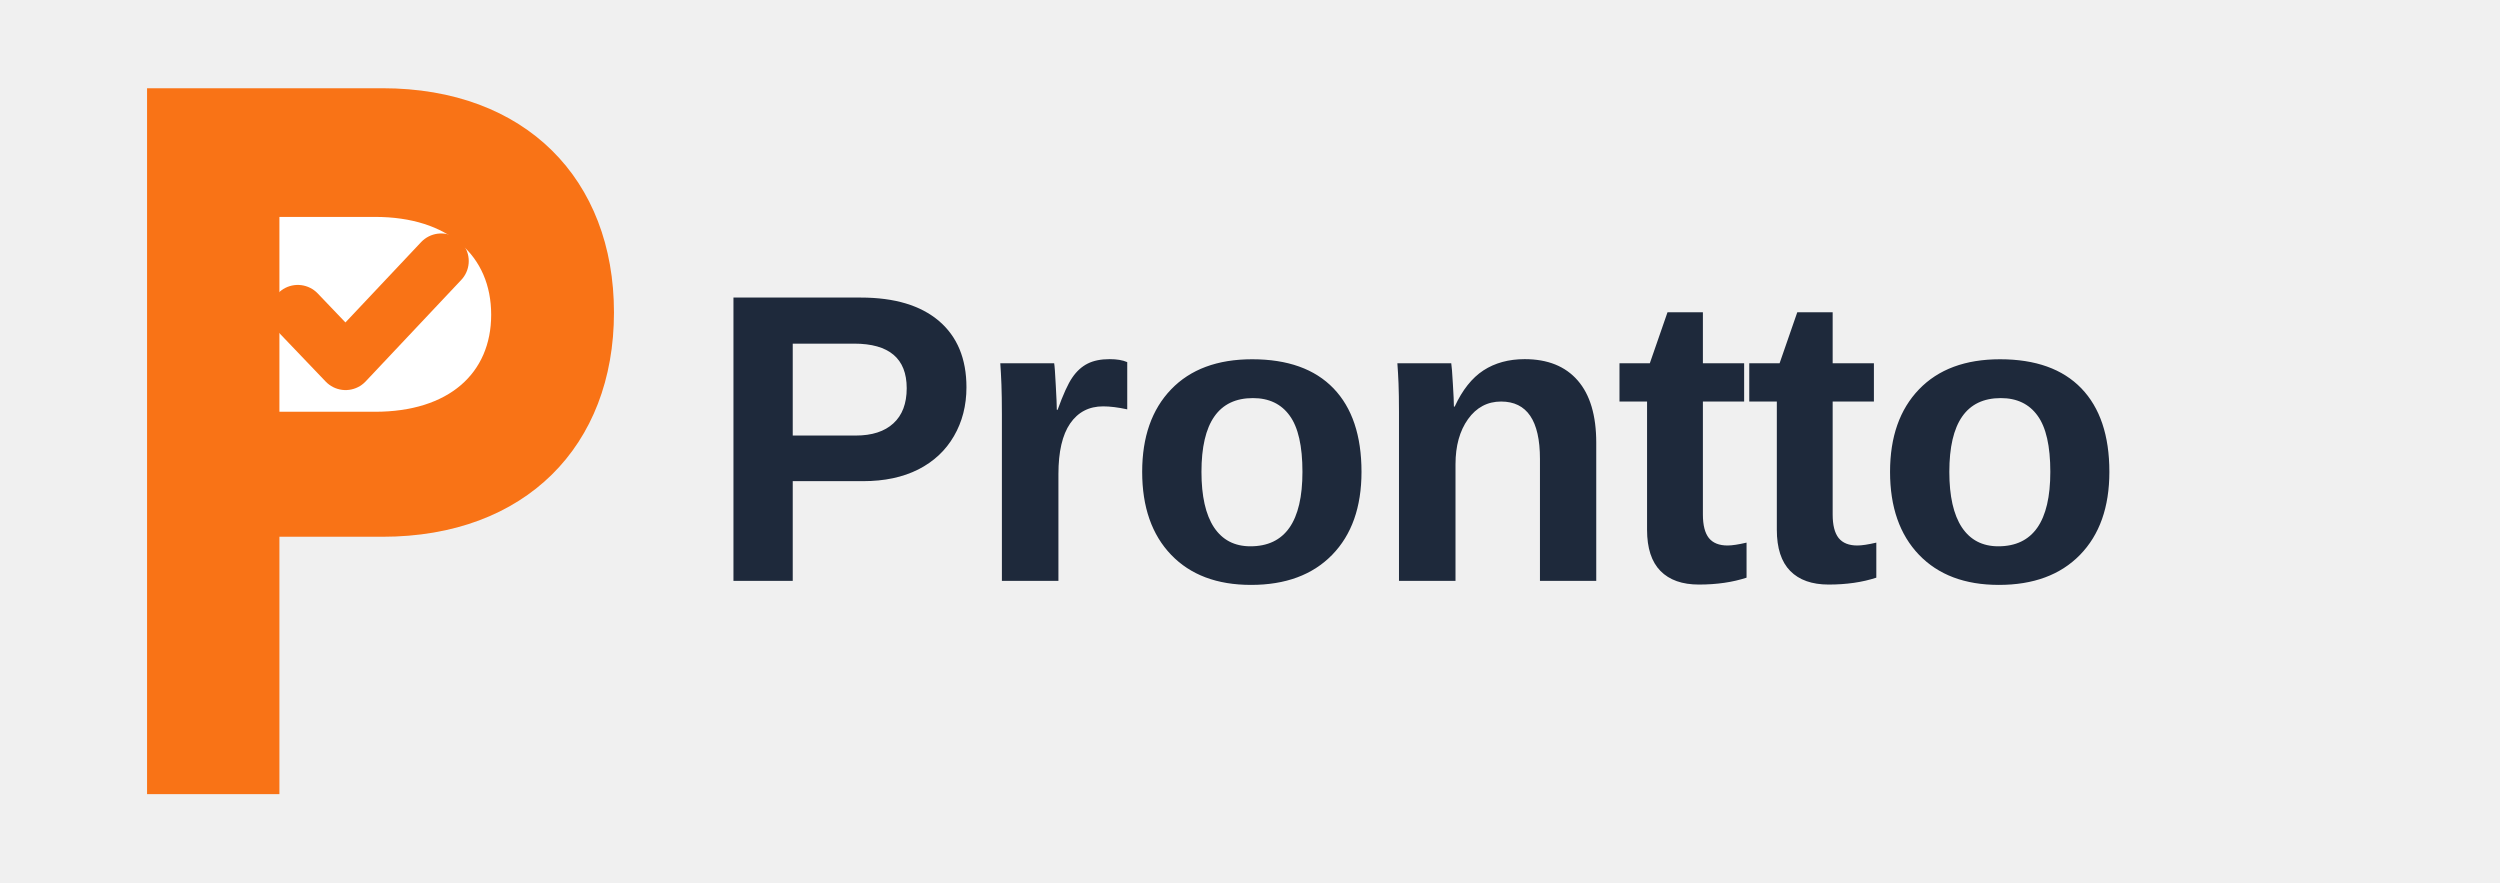
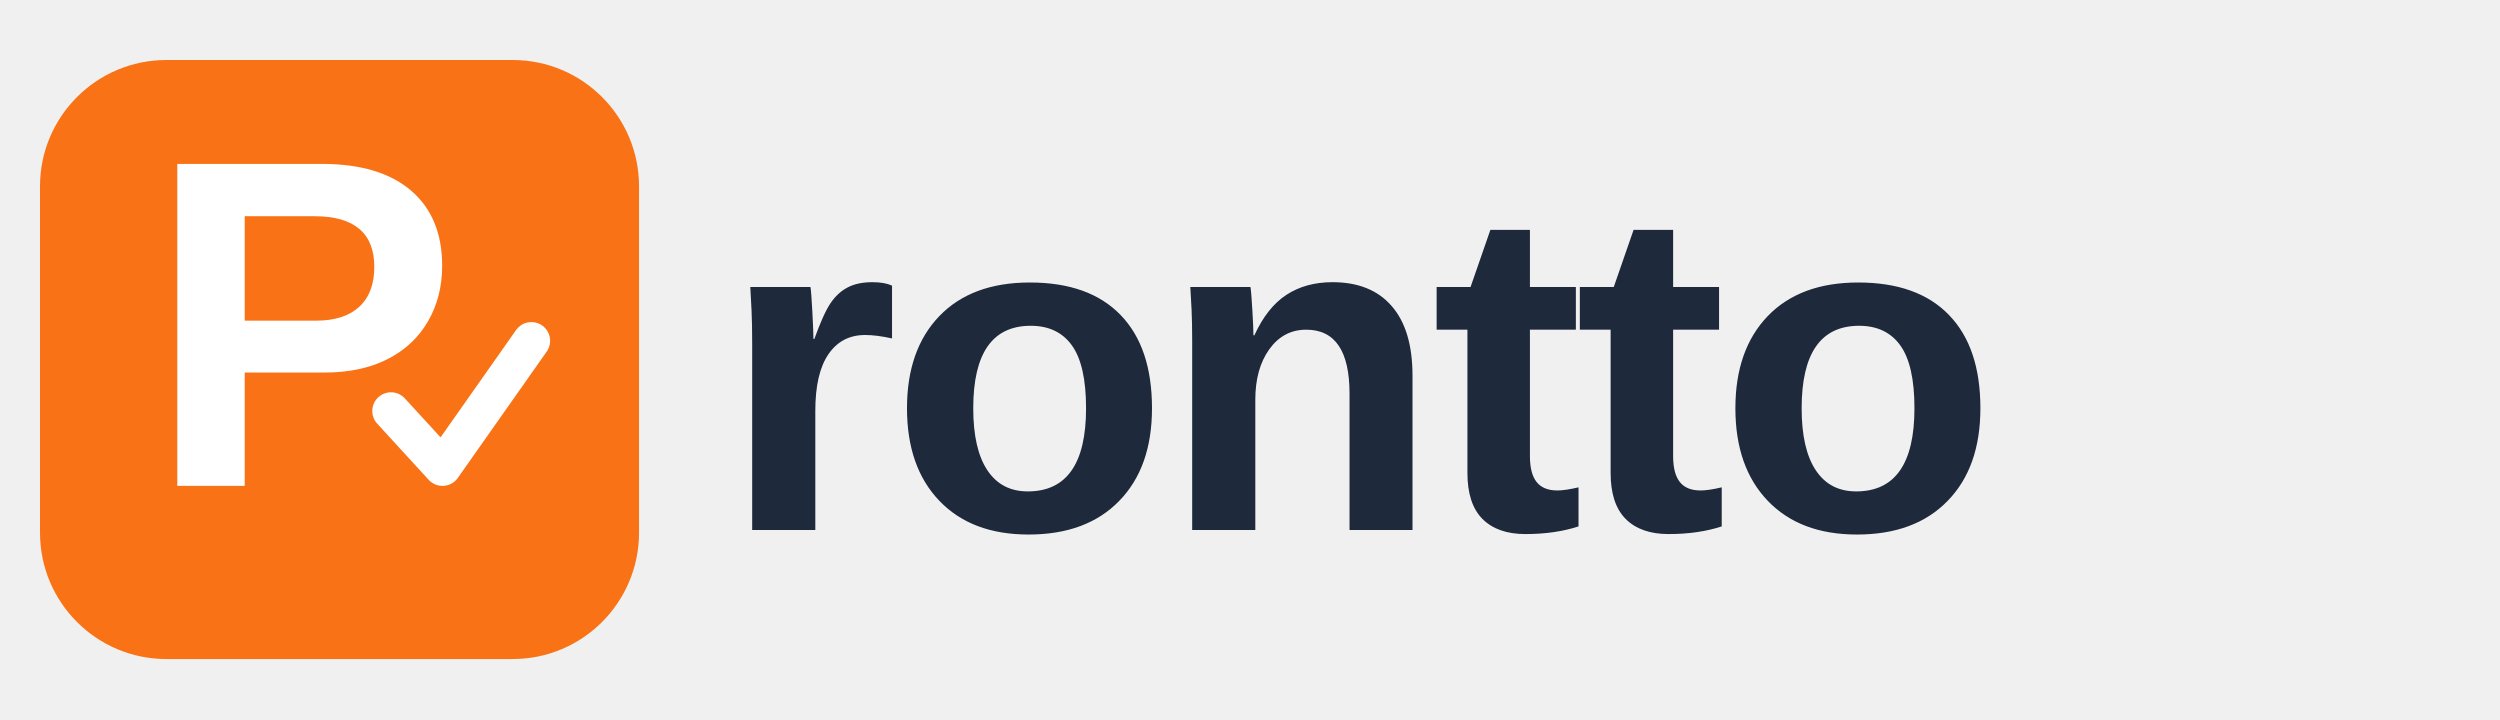
- <svg xmlns="http://www.w3.org/2000/svg" viewBox="0 0 340 120" role="img" aria-label="Prontto">
-   <path fill="#f97316" d="M20 12h32c19.5 0 31.5 12.4 31.5 30.5S71.5 73 52 73H38v35H20z" />
-   <path fill="#ffffff" d="M38 29.5v26.5h13c10 0 15.8-5.2 15.8-13.2S61 29.5 51 29.5z" />
-   <path fill="none" stroke="#f97316" stroke-width="7.5" stroke-linecap="round" stroke-linejoin="round" d="M40.5 42.5l6.5 6.8L60 35.5" />
-   <text x="96" y="79" font-family="'Segoe UI', Arial, Helvetica, sans-serif" font-size="56" font-weight="800" letter-spacing="-1" fill="#1e293b">Prontto</text>
+ <svg xmlns="http://www.w3.org/2000/svg" viewBox="0 0 250 72" role="img" aria-label="Prontto">
+   <g transform="translate(4,6) scale(0.234)">
+     <rect width="256" height="256" rx="54" fill="#f97316" />
+     <text x="112" y="182" font-family="Arial, Helvetica, sans-serif" font-size="200" font-weight="800" text-anchor="middle" fill="#ffffff">P</text>
+     <path d="M150 150 L172 174 L210 120" fill="none" stroke="#ffffff" stroke-width="16" stroke-linecap="round" stroke-linejoin="round" />
+   </g>
+   <text x="72" y="53" font-family="Arial, Helvetica, sans-serif" font-size="46" font-weight="800" letter-spacing="-1" fill="#1e293b">rontto</text>
</svg>
